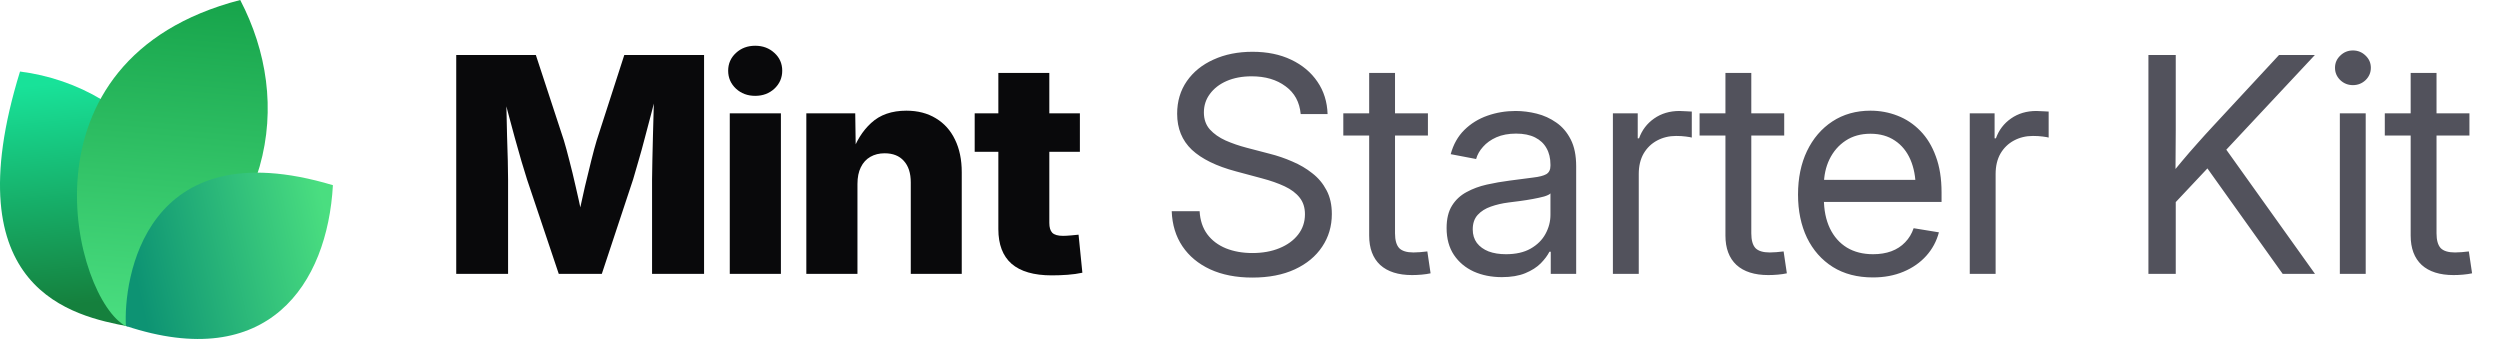
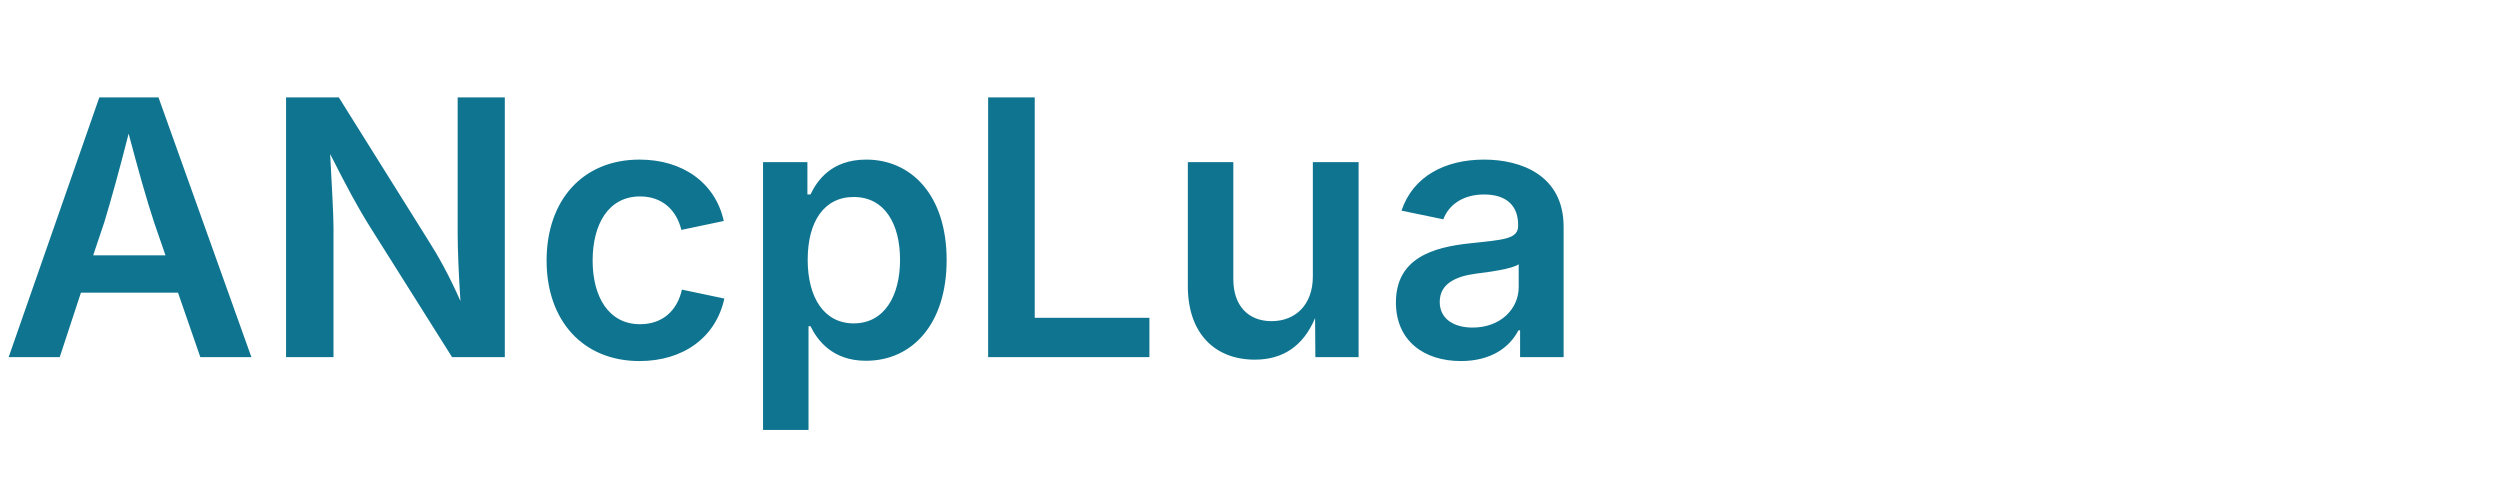
- <svg xmlns="http://www.w3.org/2000/svg" width="177" height="24" viewBox="0 0 177 24" fill="none">
-   <path d="M9.061 23.108C5.268 22.377 -3.391 20.627 1.417 5.064C9.634 6.099 16.973 14.064 9.061 23.108Z" fill="url(#paint0_linear_17557_2020)" />
-   <path d="M8.919 23.094C5.276 21.222 0.784 4.209 17.007 0C20.757 7.193 19.621 16.545 8.919 23.094Z" fill="url(#paint1_linear_17557_2020)" />
-   <path d="M8.914 23.079C8.735 19.882 10.159 9.085 23.57 13.111C23.181 20.123 18.984 26.418 8.914 23.079Z" fill="url(#paint2_linear_17557_2020)" />
-   <path d="M32.301 19.392V3.894H37.938L39.925 9.948C40.036 10.315 40.164 10.787 40.31 11.362C40.462 11.938 40.611 12.552 40.757 13.204C40.91 13.855 41.048 14.483 41.173 15.086C41.305 15.682 41.412 16.192 41.495 16.615H40.695C40.771 16.192 40.871 15.682 40.996 15.086C41.128 14.49 41.267 13.866 41.412 13.214C41.565 12.562 41.714 11.948 41.86 11.373C42.005 10.79 42.133 10.315 42.244 9.948L44.2 3.894H49.848V19.392H46.166V12.704C46.166 12.357 46.173 11.917 46.187 11.383C46.2 10.849 46.214 10.27 46.228 9.646C46.249 9.022 46.266 8.391 46.28 7.753C46.301 7.115 46.311 6.519 46.311 5.964H46.623C46.485 6.561 46.332 7.181 46.166 7.826C45.999 8.471 45.833 9.102 45.666 9.719C45.507 10.336 45.351 10.901 45.198 11.414C45.053 11.928 44.928 12.357 44.824 12.704L42.608 19.392H39.561L37.314 12.704C37.203 12.357 37.072 11.928 36.919 11.414C36.773 10.901 36.614 10.34 36.441 9.729C36.274 9.112 36.104 8.481 35.931 7.836C35.764 7.192 35.608 6.567 35.463 5.964H35.827C35.834 6.512 35.844 7.105 35.858 7.743C35.872 8.374 35.886 9.005 35.9 9.636C35.92 10.26 35.938 10.839 35.952 11.373C35.965 11.907 35.972 12.351 35.972 12.704V19.392H32.301ZM51.668 19.392V8.024H55.288V19.392H51.668ZM53.468 6.786C52.927 6.786 52.473 6.616 52.105 6.276C51.738 5.93 51.554 5.507 51.554 5.007C51.554 4.508 51.738 4.088 52.105 3.749C52.473 3.409 52.927 3.239 53.468 3.239C54.009 3.239 54.463 3.409 54.83 3.749C55.198 4.082 55.382 4.501 55.382 5.007C55.382 5.507 55.198 5.93 54.83 6.276C54.463 6.616 54.009 6.786 53.468 6.786ZM60.708 13.027V19.392H57.088V8.024H60.551L60.593 10.967H60.281C60.593 10.024 61.061 9.268 61.685 8.7C62.309 8.124 63.138 7.836 64.171 7.836C64.975 7.836 65.672 8.017 66.262 8.377C66.851 8.731 67.302 9.234 67.614 9.885C67.933 10.537 68.092 11.307 68.092 12.194V19.392H64.483V12.912C64.483 12.26 64.32 11.754 63.994 11.394C63.675 11.033 63.221 10.853 62.632 10.853C62.25 10.853 61.914 10.936 61.623 11.102C61.332 11.269 61.106 11.515 60.947 11.841C60.787 12.16 60.708 12.555 60.708 13.027ZM76.456 8.024V10.749H69.008V8.024H76.456ZM70.683 5.163H74.292V15.783C74.292 16.102 74.361 16.334 74.5 16.48C74.646 16.625 74.899 16.698 75.259 16.698C75.405 16.698 75.596 16.688 75.831 16.667C76.074 16.646 76.251 16.629 76.362 16.615L76.632 19.309C76.313 19.378 75.963 19.427 75.582 19.455C75.207 19.482 74.836 19.496 74.469 19.496C73.2 19.496 72.25 19.222 71.619 18.674C70.995 18.127 70.683 17.308 70.683 16.22V5.163Z" fill="#09090B" />
-   <path d="M88.667 19.652C87.523 19.652 86.528 19.458 85.682 19.07C84.843 18.681 84.188 18.137 83.716 17.437C83.245 16.736 82.992 15.908 82.957 14.951H84.933C84.968 15.596 85.148 16.14 85.474 16.584C85.8 17.021 86.24 17.354 86.795 17.582C87.35 17.804 87.974 17.915 88.667 17.915C89.388 17.915 90.026 17.801 90.581 17.572C91.143 17.343 91.583 17.024 91.902 16.615C92.228 16.199 92.391 15.717 92.391 15.169C92.391 14.698 92.266 14.306 92.017 13.994C91.767 13.675 91.413 13.408 90.956 13.193C90.498 12.978 89.954 12.787 89.323 12.621L87.502 12.132C86.123 11.765 85.082 11.255 84.382 10.603C83.689 9.944 83.342 9.095 83.342 8.055C83.342 7.174 83.571 6.404 84.028 5.746C84.486 5.087 85.117 4.577 85.921 4.217C86.726 3.849 87.645 3.666 88.678 3.666C89.718 3.666 90.63 3.853 91.413 4.227C92.204 4.602 92.824 5.122 93.275 5.787C93.726 6.446 93.965 7.209 93.993 8.076H92.089C92.013 7.23 91.656 6.574 91.018 6.11C90.387 5.638 89.586 5.403 88.615 5.403C87.95 5.403 87.36 5.513 86.847 5.735C86.341 5.957 85.946 6.262 85.661 6.651C85.377 7.032 85.235 7.469 85.235 7.961C85.235 8.447 85.377 8.849 85.661 9.168C85.946 9.48 86.317 9.74 86.774 9.948C87.232 10.149 87.724 10.319 88.251 10.457L89.884 10.884C90.439 11.023 90.977 11.206 91.496 11.435C92.023 11.657 92.495 11.934 92.911 12.267C93.334 12.593 93.67 12.995 93.92 13.474C94.17 13.945 94.294 14.504 94.294 15.149C94.294 16.015 94.066 16.788 93.608 17.468C93.157 18.148 92.512 18.681 91.673 19.07C90.834 19.458 89.832 19.652 88.667 19.652ZM101.097 8.024V9.594H95.106V8.024H101.097ZM96.937 5.163H98.767V16.521C98.767 17 98.865 17.347 99.059 17.562C99.26 17.77 99.6 17.874 100.078 17.874C100.21 17.874 100.366 17.867 100.546 17.853C100.733 17.832 100.903 17.815 101.056 17.801L101.285 19.351C101.097 19.392 100.886 19.423 100.65 19.444C100.414 19.465 100.189 19.475 99.974 19.475C98.996 19.475 98.244 19.236 97.717 18.758C97.197 18.272 96.937 17.579 96.937 16.677V5.163ZM106.33 19.621C105.595 19.621 104.932 19.489 104.343 19.226C103.754 18.955 103.285 18.564 102.939 18.05C102.592 17.53 102.419 16.896 102.419 16.147C102.419 15.495 102.547 14.965 102.804 14.556C103.06 14.146 103.403 13.828 103.833 13.599C104.263 13.363 104.742 13.186 105.269 13.068C105.796 12.95 106.333 12.857 106.881 12.787C107.574 12.69 108.132 12.617 108.555 12.569C108.978 12.52 109.287 12.441 109.481 12.33C109.675 12.212 109.772 12.014 109.772 11.737V11.654C109.772 11.203 109.679 10.815 109.492 10.489C109.311 10.163 109.041 9.91 108.68 9.729C108.32 9.549 107.872 9.459 107.338 9.459C106.805 9.459 106.34 9.546 105.945 9.719C105.556 9.892 105.241 10.118 104.998 10.395C104.755 10.665 104.593 10.953 104.509 11.258L102.71 10.915C102.897 10.222 103.22 9.65 103.677 9.199C104.135 8.748 104.679 8.412 105.31 8.19C105.941 7.968 106.607 7.857 107.307 7.857C107.8 7.857 108.295 7.92 108.795 8.044C109.301 8.169 109.765 8.381 110.188 8.679C110.611 8.97 110.951 9.369 111.208 9.875C111.464 10.374 111.593 11.005 111.593 11.768V19.392H109.793V17.822H109.7C109.568 18.085 109.363 18.359 109.086 18.643C108.809 18.921 108.444 19.153 107.994 19.34C107.543 19.527 106.988 19.621 106.33 19.621ZM106.621 17.998C107.321 17.998 107.904 17.867 108.368 17.603C108.84 17.333 109.19 16.986 109.419 16.563C109.654 16.133 109.772 15.682 109.772 15.211V13.692C109.703 13.769 109.554 13.841 109.325 13.911C109.096 13.973 108.829 14.032 108.524 14.088C108.226 14.143 107.921 14.192 107.609 14.233C107.304 14.275 107.033 14.309 106.798 14.337C106.354 14.393 105.938 14.49 105.549 14.628C105.168 14.76 104.86 14.954 104.624 15.211C104.388 15.467 104.27 15.811 104.27 16.241C104.27 16.615 104.367 16.934 104.561 17.198C104.762 17.461 105.04 17.662 105.393 17.801C105.747 17.933 106.156 17.998 106.621 17.998ZM114.193 19.392V8.024H115.951V9.792H116.045C116.253 9.209 116.61 8.741 117.116 8.388C117.622 8.034 118.219 7.857 118.905 7.857C119.058 7.857 119.217 7.864 119.384 7.878C119.55 7.885 119.682 7.892 119.779 7.899V9.74C119.716 9.719 119.578 9.695 119.363 9.667C119.155 9.639 118.922 9.625 118.666 9.625C118.174 9.625 117.726 9.733 117.324 9.948C116.922 10.163 116.603 10.471 116.367 10.874C116.138 11.276 116.024 11.758 116.024 12.319V19.392H114.193ZM126.322 8.024V9.594H120.33V8.024H126.322ZM122.161 5.163H123.992V16.521C123.992 17 124.089 17.347 124.283 17.562C124.484 17.77 124.824 17.874 125.302 17.874C125.434 17.874 125.59 17.867 125.77 17.853C125.958 17.832 126.127 17.815 126.28 17.801L126.509 19.351C126.322 19.392 126.11 19.423 125.874 19.444C125.639 19.465 125.413 19.475 125.198 19.475C124.221 19.475 123.468 19.236 122.941 18.758C122.421 18.272 122.161 17.579 122.161 16.677V5.163ZM132.604 19.642C131.502 19.642 130.555 19.396 129.765 18.903C128.974 18.404 128.364 17.714 127.934 16.834C127.511 15.946 127.3 14.927 127.3 13.775C127.3 12.611 127.511 11.584 127.934 10.697C128.364 9.802 128.964 9.102 129.734 8.596C130.51 8.089 131.408 7.836 132.428 7.836C133.1 7.836 133.738 7.954 134.341 8.19C134.952 8.426 135.489 8.783 135.954 9.261C136.425 9.74 136.793 10.343 137.056 11.071C137.327 11.792 137.462 12.645 137.462 13.63V14.296H128.433V12.735H136.463L135.631 13.297C135.631 12.541 135.506 11.876 135.257 11.3C135.007 10.725 134.643 10.277 134.165 9.958C133.686 9.632 133.107 9.469 132.428 9.469C131.748 9.469 131.162 9.632 130.67 9.958C130.177 10.284 129.796 10.725 129.526 11.279C129.262 11.827 129.13 12.441 129.13 13.12V14.046C129.13 14.864 129.273 15.572 129.557 16.168C129.841 16.757 130.243 17.211 130.763 17.53C131.283 17.842 131.901 17.998 132.615 17.998C133.093 17.998 133.523 17.929 133.905 17.79C134.293 17.645 134.619 17.433 134.882 17.156C135.153 16.879 135.354 16.546 135.486 16.157L137.275 16.449C137.108 17.08 136.81 17.634 136.38 18.113C135.95 18.591 135.413 18.966 134.768 19.236C134.123 19.507 133.402 19.642 132.604 19.642ZM139.459 19.392V8.024H141.217V9.792H141.311C141.519 9.209 141.876 8.741 142.382 8.388C142.888 8.034 143.485 7.857 144.171 7.857C144.324 7.857 144.483 7.864 144.649 7.878C144.816 7.885 144.948 7.892 145.045 7.899V9.74C144.982 9.719 144.844 9.695 144.629 9.667C144.421 9.639 144.188 9.625 143.932 9.625C143.439 9.625 142.992 9.733 142.59 9.948C142.188 10.163 141.869 10.471 141.633 10.874C141.404 11.276 141.29 11.758 141.29 12.319V19.392H139.459ZM153.429 14.961V12.715C153.783 12.257 154.136 11.82 154.49 11.404C154.844 10.981 155.204 10.565 155.572 10.156C155.939 9.74 156.314 9.327 156.695 8.918L161.355 3.894H163.893L157.277 10.967H157.184L153.429 14.961ZM152.108 19.392V3.894H154.043V9.241L154.022 12.559L154.043 13.505V19.392H152.108ZM161.615 19.392L155.967 11.477L157.173 9.969L163.903 19.392H161.615ZM165.661 19.392V8.024H167.492V19.392H165.661ZM166.587 6.027C166.24 6.027 165.942 5.909 165.692 5.673C165.443 5.43 165.318 5.139 165.318 4.799C165.318 4.459 165.443 4.172 165.692 3.936C165.942 3.693 166.24 3.572 166.587 3.572C166.934 3.572 167.232 3.693 167.482 3.936C167.731 4.172 167.856 4.459 167.856 4.799C167.856 5.139 167.731 5.43 167.482 5.673C167.232 5.909 166.934 6.027 166.587 6.027ZM174.836 8.024V9.594H168.844V8.024H174.836ZM170.675 5.163H172.506V16.521C172.506 17 172.603 17.347 172.797 17.562C172.998 17.77 173.338 17.874 173.816 17.874C173.948 17.874 174.104 17.867 174.284 17.853C174.472 17.832 174.641 17.815 174.794 17.801L175.023 19.351C174.836 19.392 174.624 19.423 174.388 19.444C174.153 19.465 173.927 19.475 173.712 19.475C172.735 19.475 171.982 19.236 171.455 18.758C170.935 18.272 170.675 17.579 170.675 16.677V5.163Z" fill="#52525C" />
-   <defs>
-     <linearGradient id="paint0_linear_17557_2020" x1="3.776" y1="5.916" x2="5.232" y2="21.559" gradientUnits="userSpaceOnUse">
-       <stop stop-color="#18E299" />
-       <stop offset="1" stop-color="#15803D" />
-     </linearGradient>
-     <linearGradient id="paint1_linear_17557_2020" x1="12.171" y1="-0.718" x2="10.19" y2="22.983" gradientUnits="userSpaceOnUse">
-       <stop stop-color="#16A34A" />
-       <stop offset="1" stop-color="#4ADE80" />
-     </linearGradient>
-     <linearGradient id="paint2_linear_17557_2020" x1="23.133" y1="15.353" x2="9.338" y2="18.52" gradientUnits="userSpaceOnUse">
-       <stop stop-color="#4ADE80" />
-       <stop offset="1" stop-color="#0D9373" />
-     </linearGradient>
-   </defs>
+ <svg xmlns="http://www.w3.org/2000/svg" width="140" height="28" viewBox="0 0 140 28" fill="none">
+   <text x="0" y="20" font-family="system-ui, -apple-system, sans-serif" font-size="20" font-weight="600" fill="#0E7490">ANcpLua</text>
</svg>
